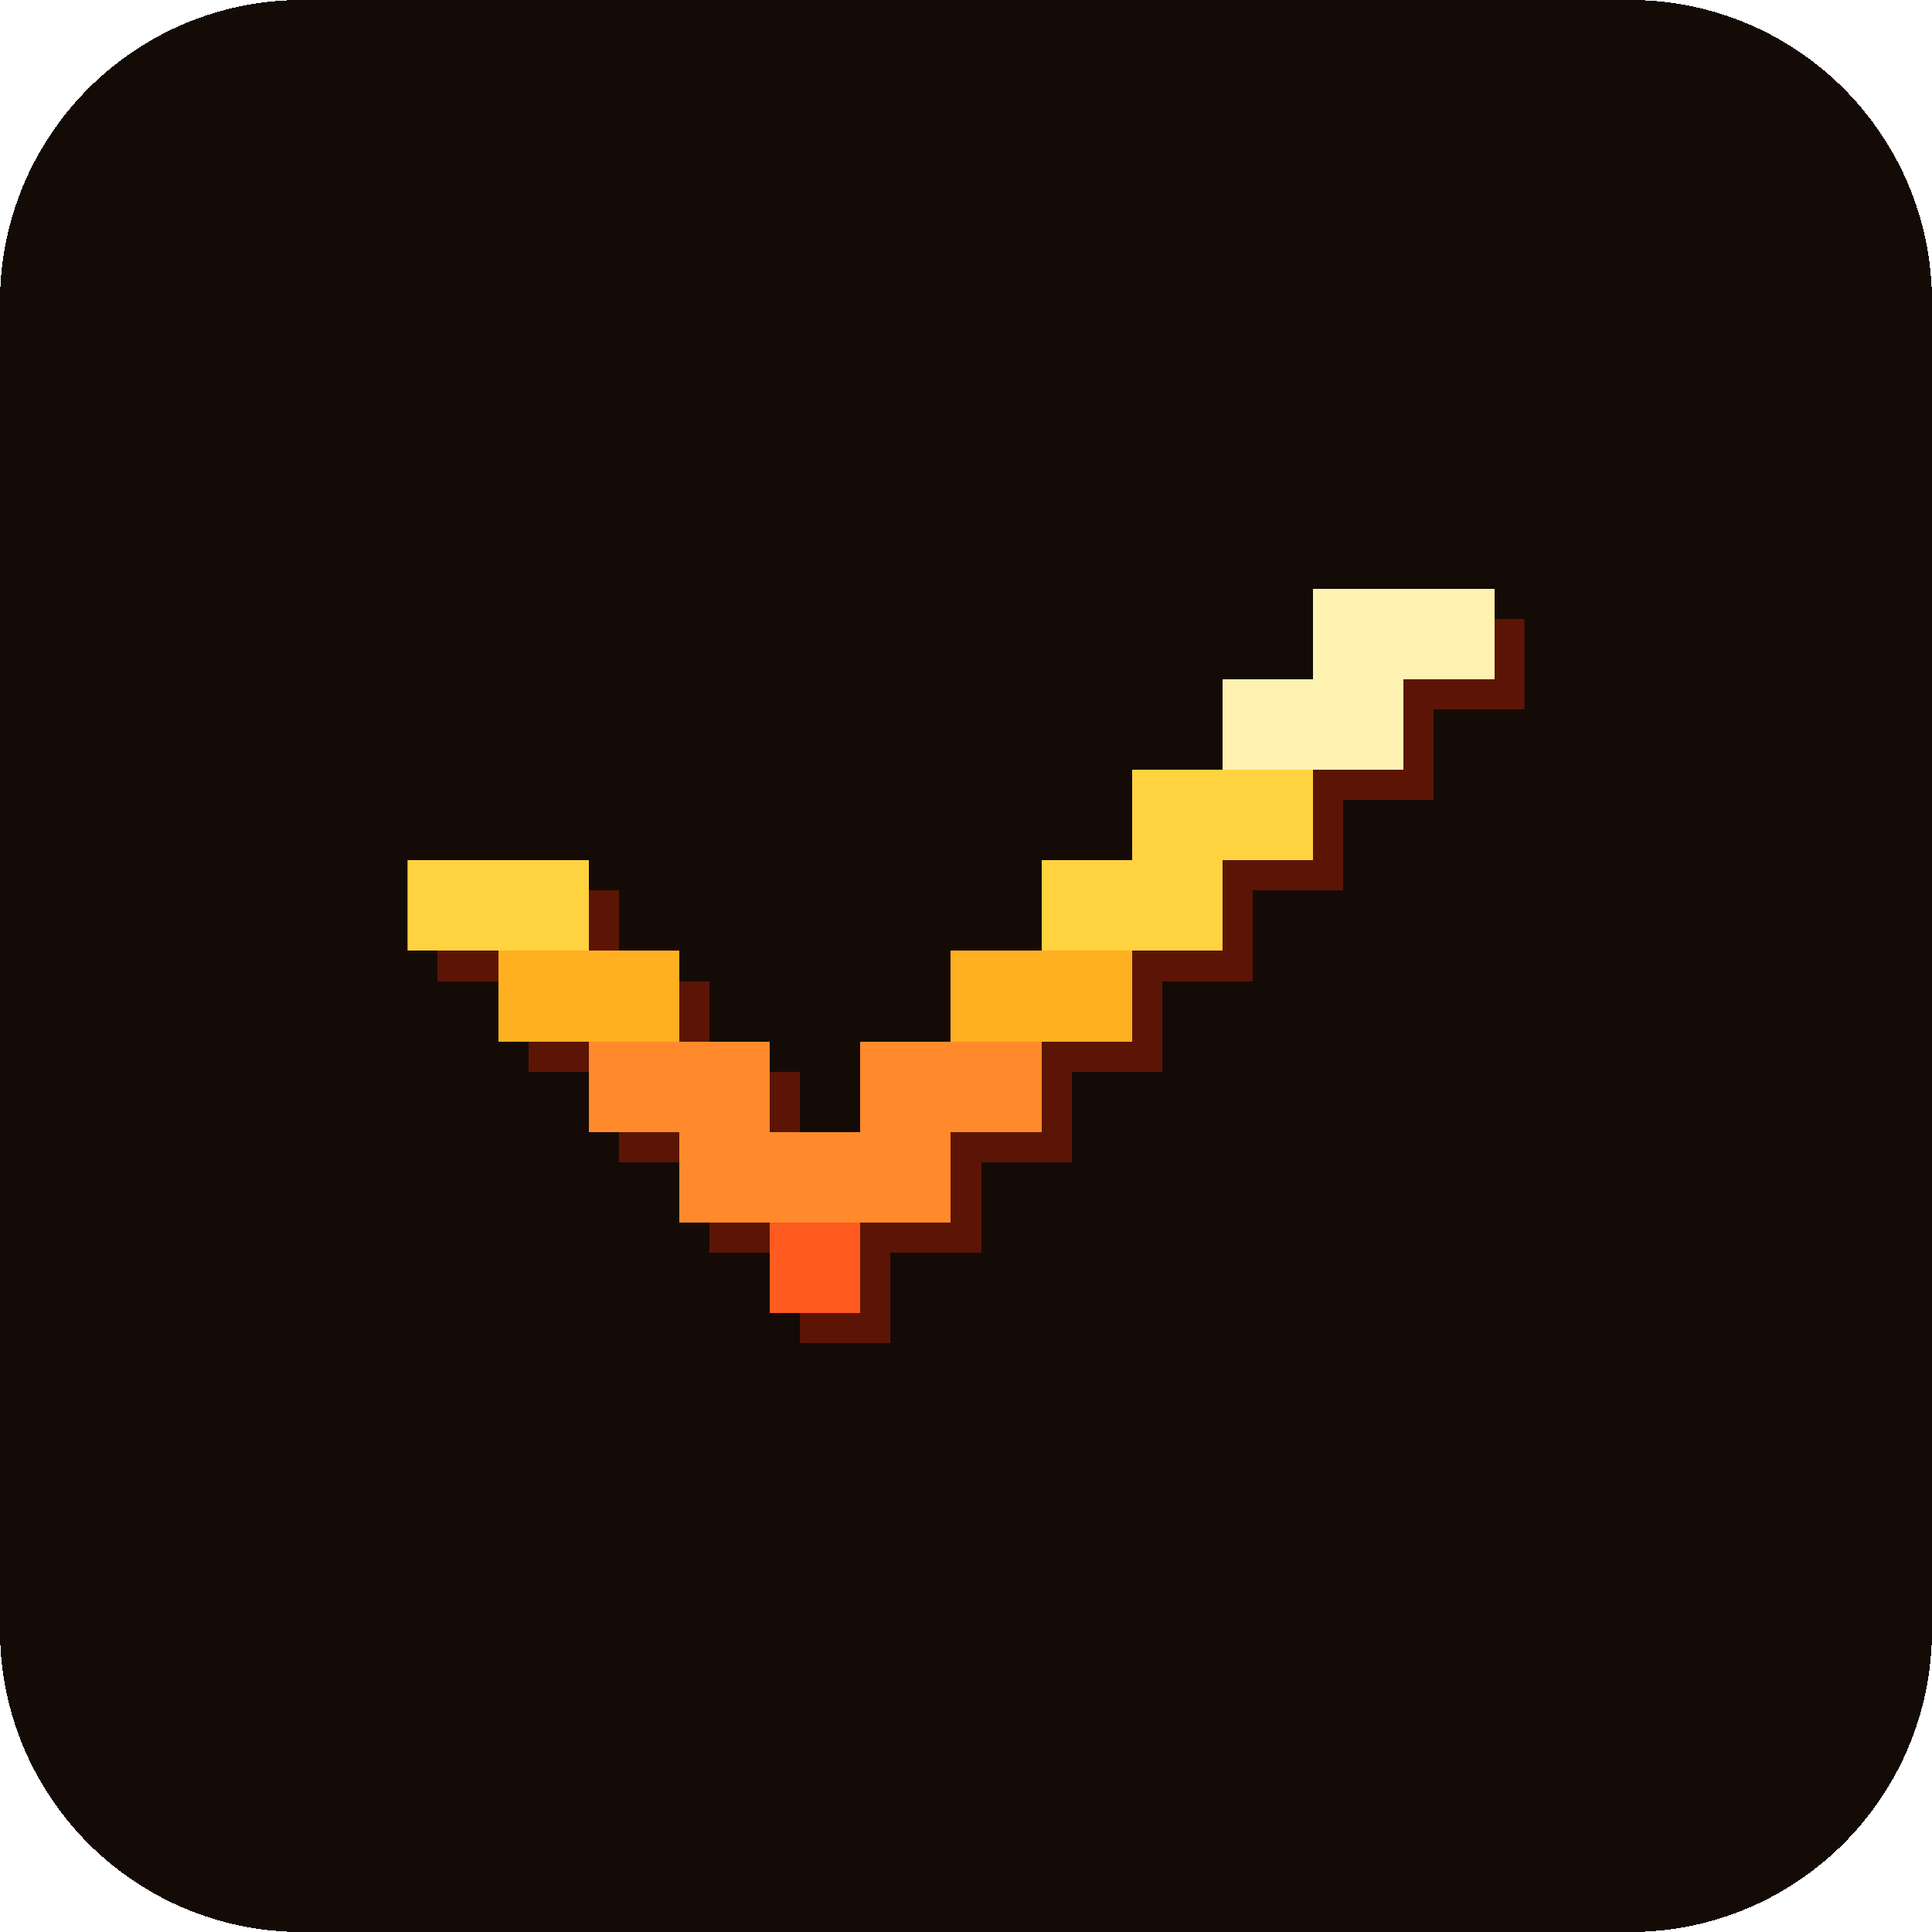
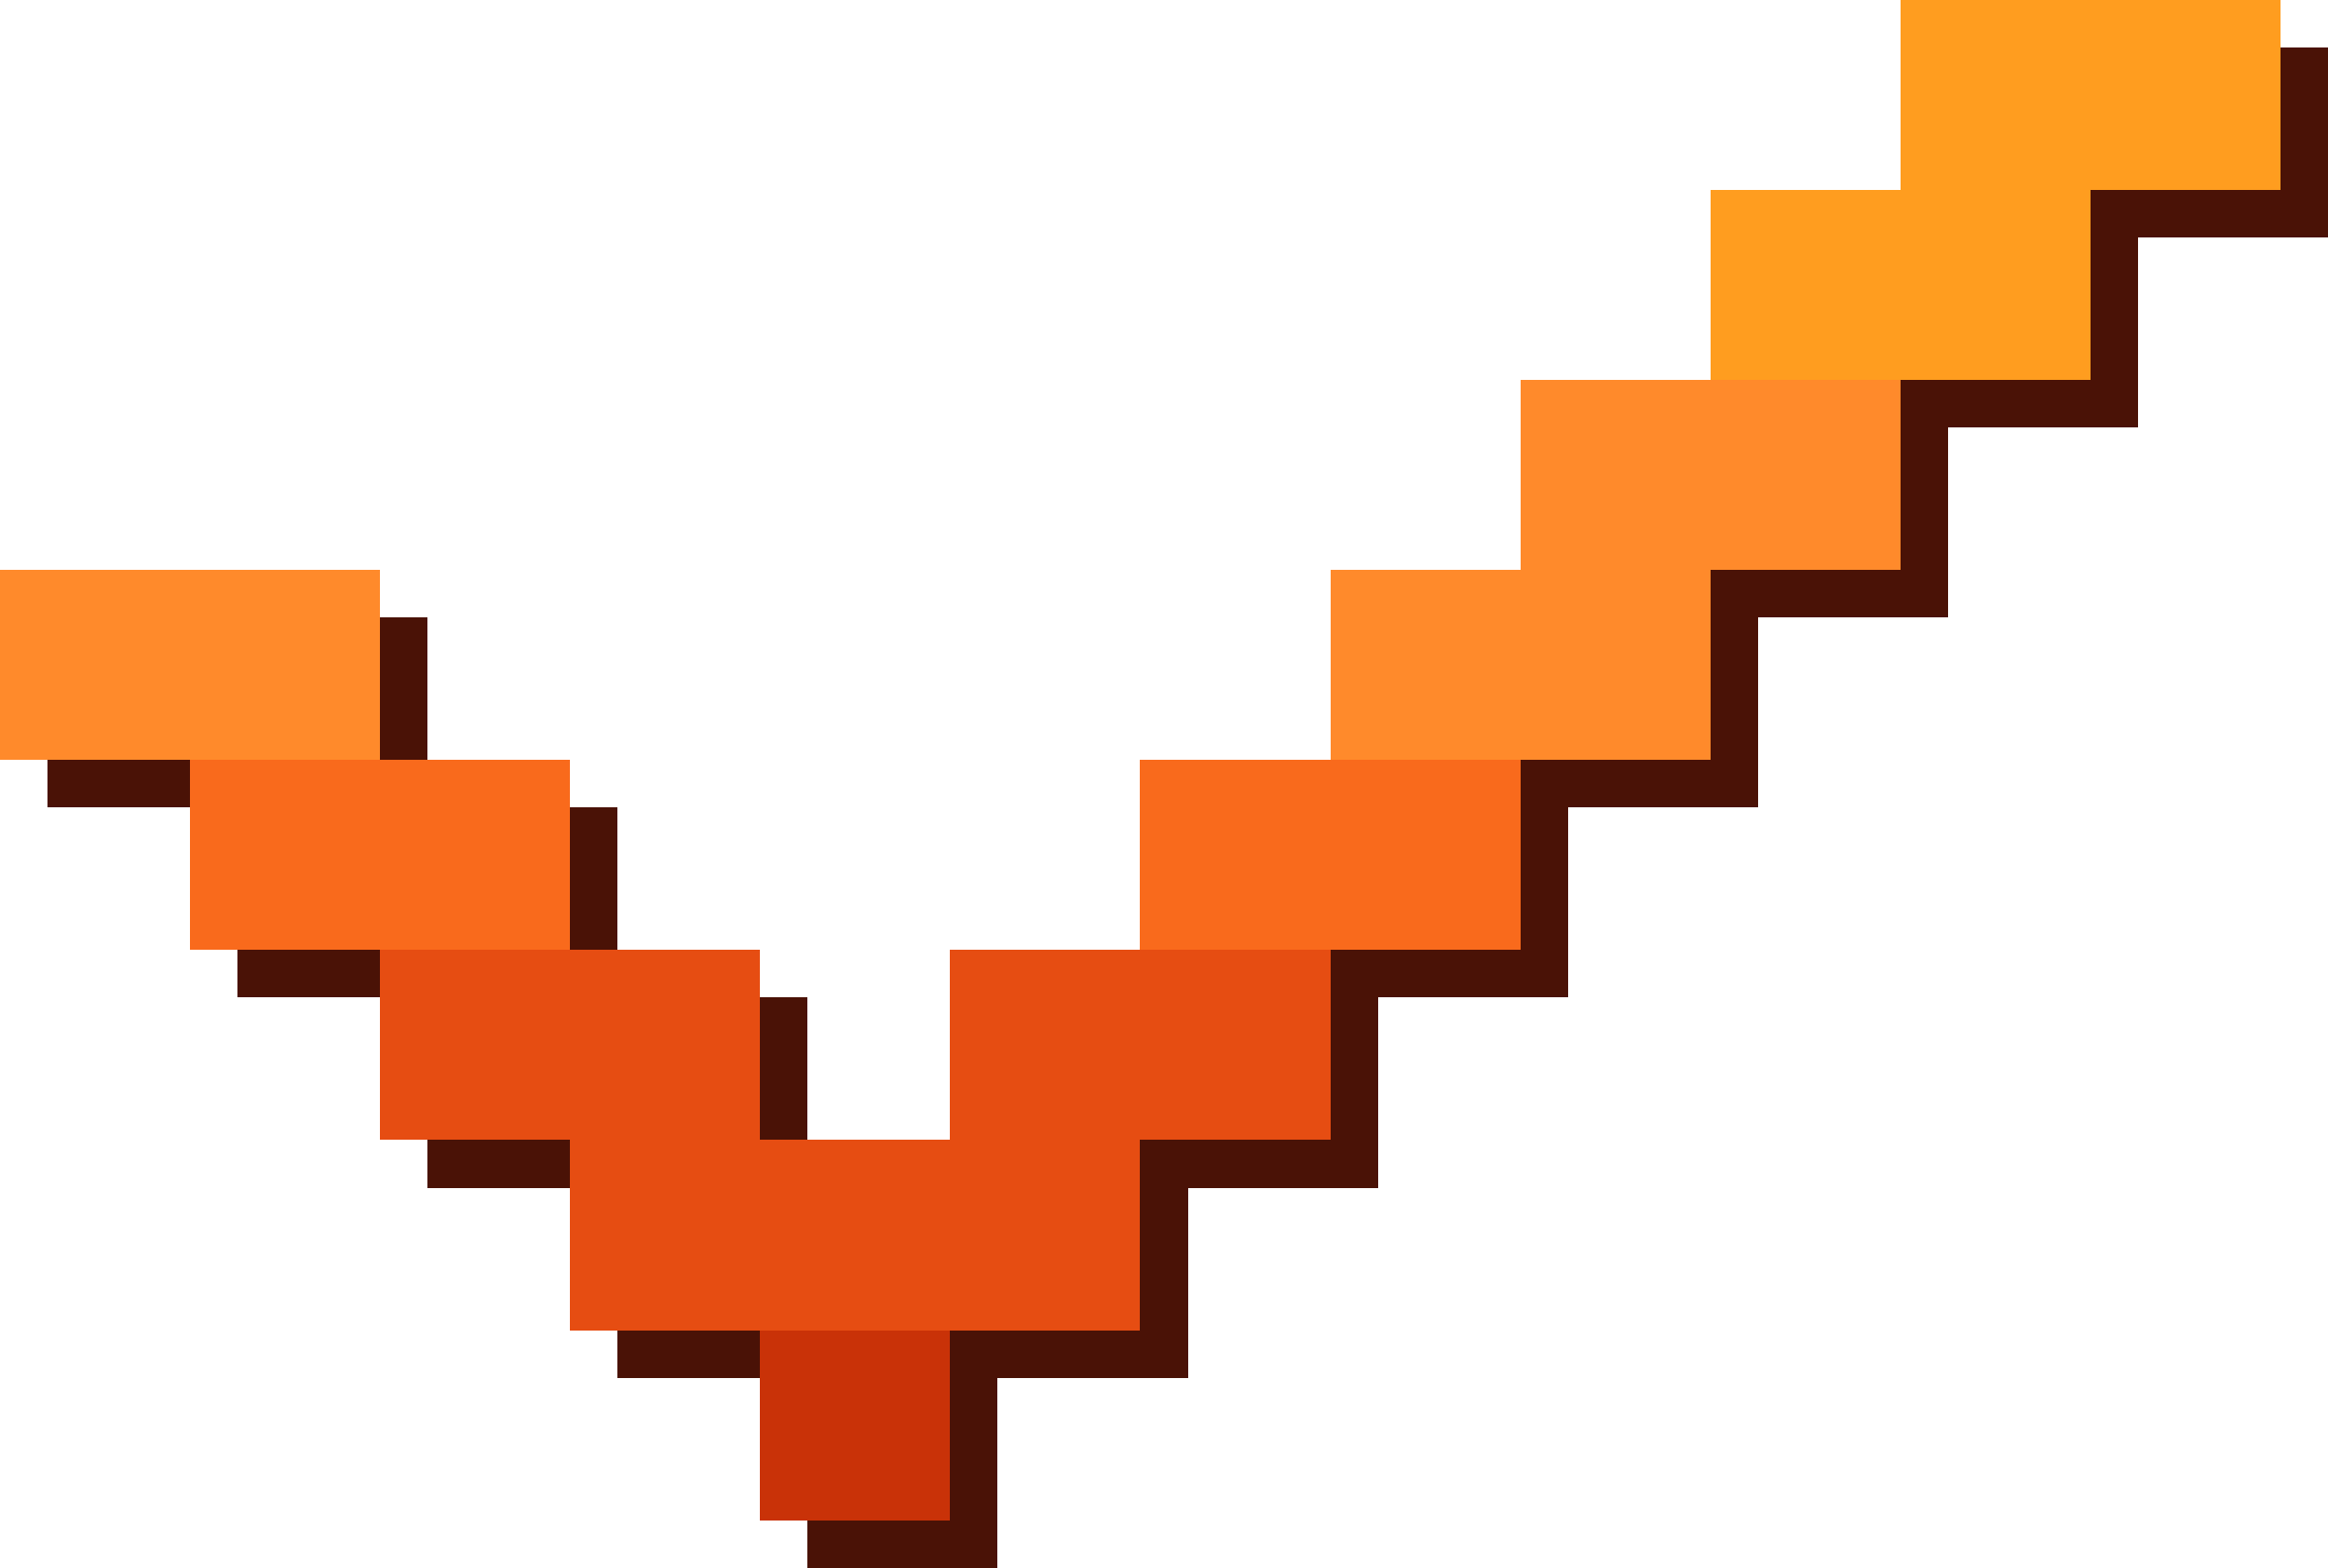
- <svg xmlns="http://www.w3.org/2000/svg" viewBox="0 0 64 64" width="64" height="64" shape-rendering="crispEdges">
-   <rect width="64" height="64" rx="10" fill="#140b07" />
-   <svg x="13.5" y="19.5" width="37" height="25" viewBox="0 0 37 25">
-     <rect x="31" y="1" width="6" height="3" fill="#5c1505" />
-     <rect x="28" y="4" width="6" height="3" fill="#5c1505" />
-     <rect x="25" y="7" width="6" height="3" fill="#5c1505" />
-     <rect x="1" y="10" width="6" height="3" fill="#5c1505" />
-     <rect x="22" y="10" width="6" height="3" fill="#5c1505" />
-     <rect x="4" y="13" width="6" height="3" fill="#5c1505" />
-     <rect x="19" y="13" width="6" height="3" fill="#5c1505" />
-     <rect x="7" y="16" width="6" height="3" fill="#5c1505" />
-     <rect x="16" y="16" width="6" height="3" fill="#5c1505" />
-     <rect x="10" y="19" width="9" height="3" fill="#5c1505" />
-     <rect x="13" y="22" width="3" height="3" fill="#5c1505" />
-     <rect x="30" y="0" width="6" height="3" fill="#fff2b0" />
-     <rect x="27" y="3" width="6" height="3" fill="#fff2b0" />
-     <rect x="24" y="6" width="6" height="3" fill="#ffd23f" />
-     <rect x="0" y="9" width="6" height="3" fill="#ffd23f" />
-     <rect x="21" y="9" width="6" height="3" fill="#ffd23f" />
-     <rect x="3" y="12" width="6" height="3" fill="#ffb020" />
-     <rect x="18" y="12" width="6" height="3" fill="#ffb020" />
-     <rect x="6" y="15" width="6" height="3" fill="#ff8a2b" />
-     <rect x="15" y="15" width="6" height="3" fill="#ff8a2b" />
-     <rect x="9" y="18" width="9" height="3" fill="#ff8a2b" />
-     <rect x="12" y="21" width="3" height="3" fill="#ff5a1f" />
-   </svg>
+ <svg xmlns="http://www.w3.org/2000/svg" viewBox="0 0 49 33" width="49" height="33" shape-rendering="crispEdges">
+   <rect x="41" y="1" width="8" height="4" fill="#4a1206" />
+   <rect x="37" y="5" width="8" height="4" fill="#4a1206" />
+   <rect x="33" y="9" width="8" height="4" fill="#4a1206" />
+   <rect x="1" y="13" width="8" height="4" fill="#4a1206" />
+   <rect x="29" y="13" width="8" height="4" fill="#4a1206" />
+   <rect x="5" y="17" width="8" height="4" fill="#4a1206" />
+   <rect x="25" y="17" width="8" height="4" fill="#4a1206" />
+   <rect x="9" y="21" width="8" height="4" fill="#4a1206" />
+   <rect x="21" y="21" width="8" height="4" fill="#4a1206" />
+   <rect x="13" y="25" width="12" height="4" fill="#4a1206" />
+   <rect x="17" y="29" width="4" height="4" fill="#4a1206" />
+   <rect x="40" y="0" width="8" height="4" fill="#ff9d1f" />
+   <rect x="36" y="4" width="8" height="4" fill="#ff9d1f" />
+   <rect x="32" y="8" width="8" height="4" fill="#ff8a2b" />
+   <rect x="0" y="12" width="8" height="4" fill="#ff8a2b" />
+   <rect x="28" y="12" width="8" height="4" fill="#ff8a2b" />
+   <rect x="4" y="16" width="8" height="4" fill="#f96a1c" />
+   <rect x="24" y="16" width="8" height="4" fill="#f96a1c" />
+   <rect x="8" y="20" width="8" height="4" fill="#e64d12" />
+   <rect x="20" y="20" width="8" height="4" fill="#e64d12" />
+   <rect x="12" y="24" width="12" height="4" fill="#e64d12" />
+   <rect x="16" y="28" width="4" height="4" fill="#c93208" />
</svg>
